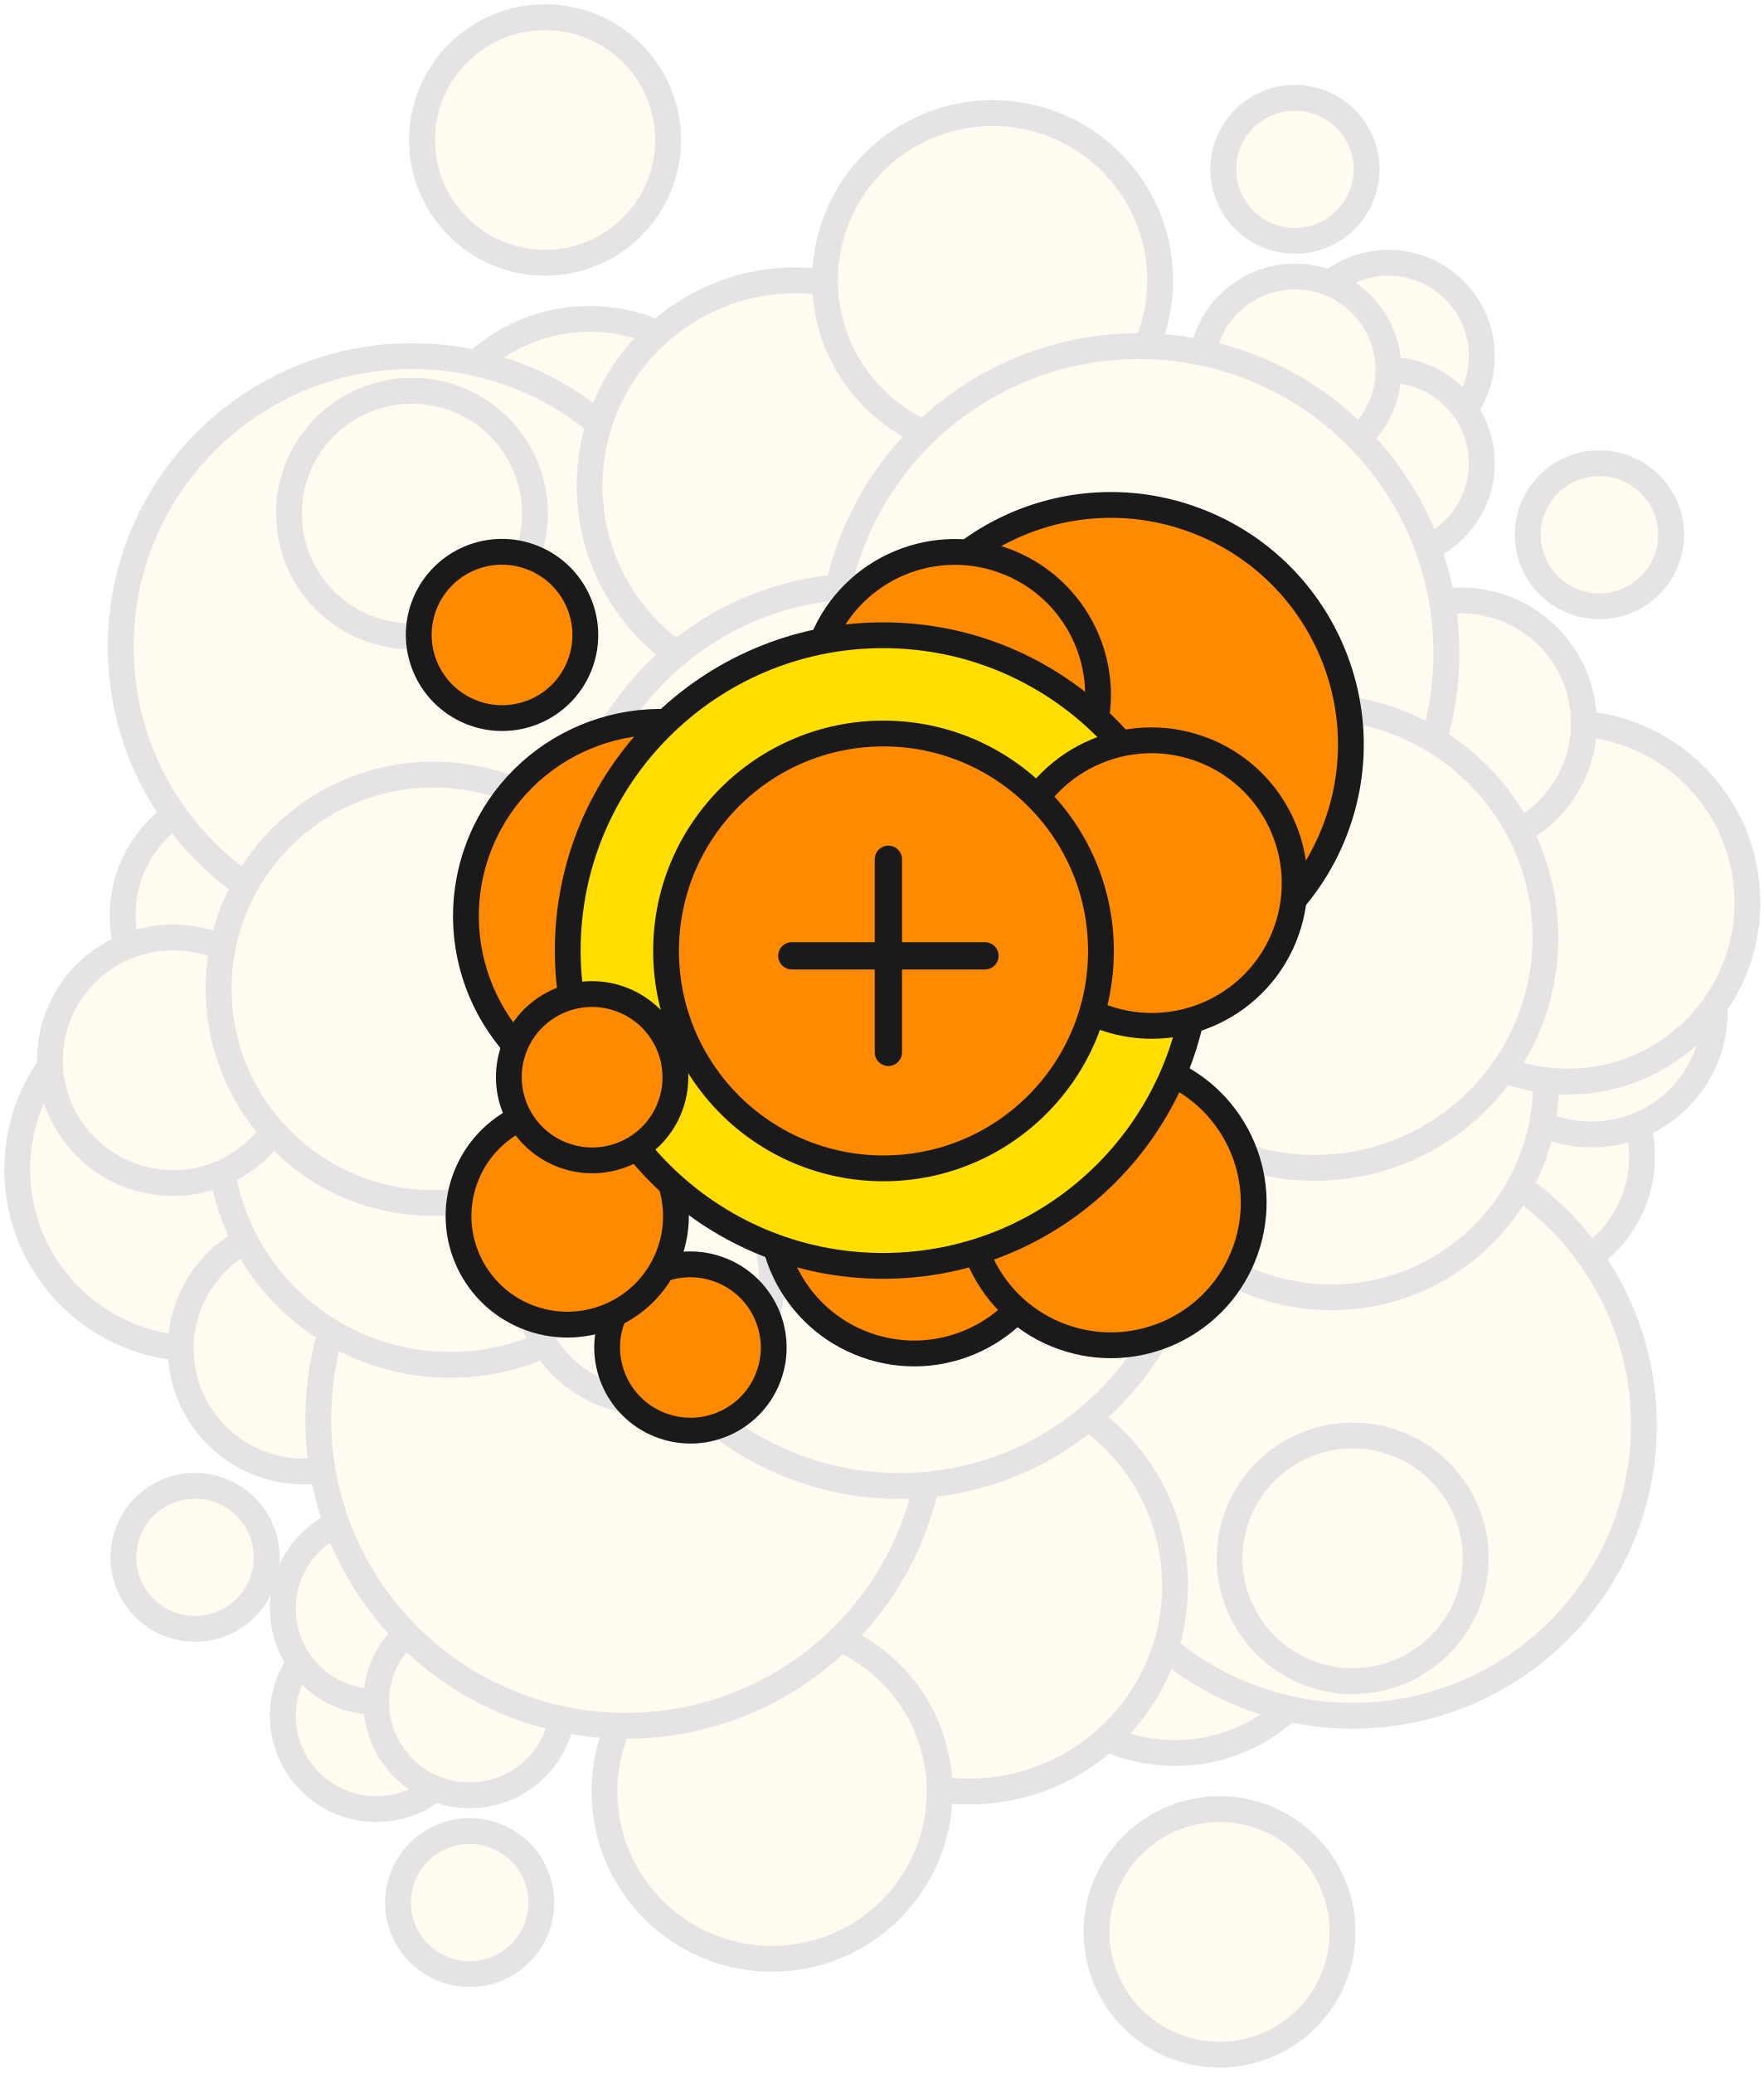
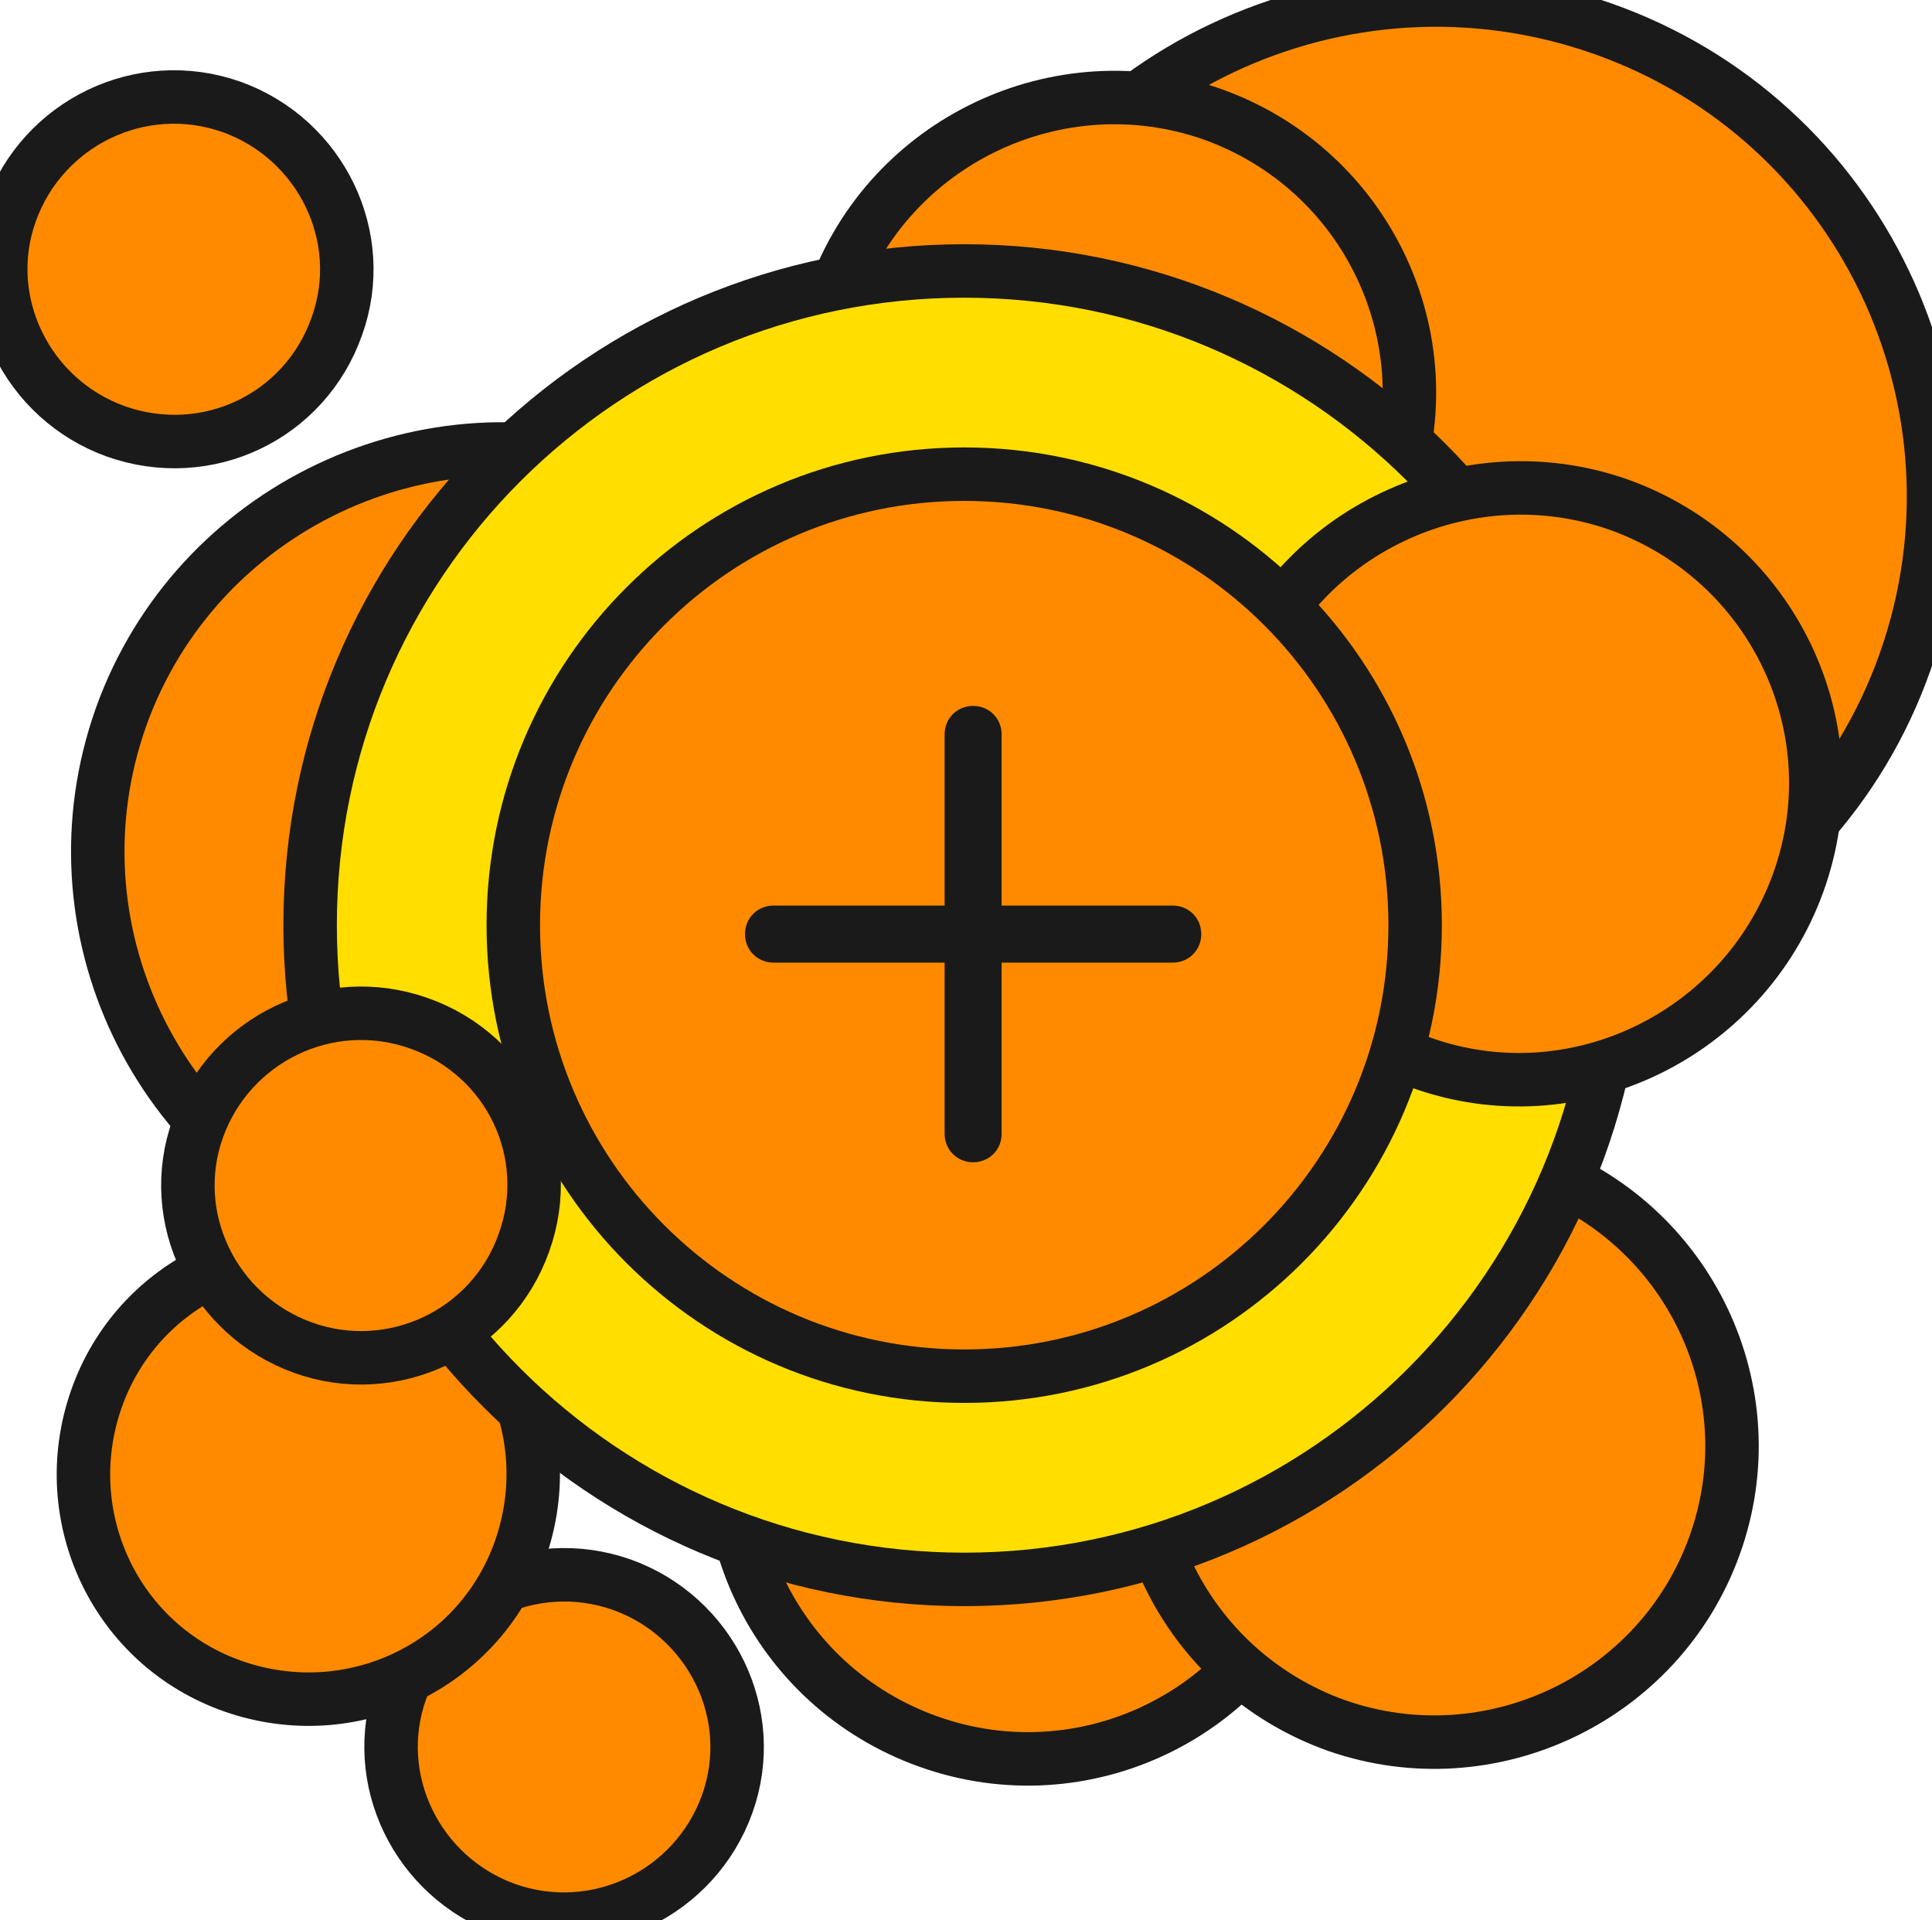
- <svg xmlns="http://www.w3.org/2000/svg" width="205" height="241" viewBox="0 0 205 241" fill="none">
-   <path d="M176.562 148.731C168.663 148.731 162.26 142.34 162.26 134.457C162.26 126.573 168.663 120.182 176.562 120.182C184.46 120.182 190.863 126.573 190.863 134.457C190.863 142.34 184.46 148.731 176.562 148.731Z" fill="#FFFBF1" stroke="#E5E3E3" stroke-width="3" stroke-miterlimit="10" />
-   <path d="M185.015 131.887C177.116 131.887 170.713 125.496 170.713 117.612C170.713 109.728 177.116 103.337 185.015 103.337C192.913 103.337 199.316 109.728 199.316 117.612C199.316 125.496 192.913 131.887 185.015 131.887Z" fill="#FFFBF1" stroke="#E5E3E3" stroke-width="3" stroke-miterlimit="10" />
-   <path d="M136.582 203.802C125.823 203.802 117.101 195.097 117.101 184.358C117.101 173.619 125.823 164.914 136.582 164.914C147.341 164.914 156.062 173.619 156.062 184.358C156.062 195.097 147.341 203.802 136.582 203.802Z" fill="#FFFBF1" stroke="#E5E3E3" stroke-width="3" stroke-miterlimit="10" />
-   <path d="M157.23 199.469C138.533 199.469 123.377 184.34 123.377 165.679C123.377 147.017 138.533 131.889 157.23 131.889C175.926 131.889 191.083 147.017 191.083 165.679C191.083 184.34 175.926 199.469 157.23 199.469Z" fill="#FFFBF1" stroke="#E5E3E3" stroke-width="3" stroke-miterlimit="10" />
-   <path d="M112.613 208.283C99.375 208.283 88.644 197.572 88.644 184.359C88.644 171.146 99.375 160.435 112.613 160.435C125.85 160.435 136.582 171.146 136.582 184.359C136.582 197.572 125.85 208.283 112.613 208.283Z" fill="#FFFBF1" stroke="#E5E3E3" stroke-width="3" stroke-miterlimit="10" />
-   <path d="M154.751 150.82C140.97 150.82 129.799 139.67 129.799 125.915C129.799 112.16 140.97 101.01 154.751 101.01C168.531 101.01 179.703 112.16 179.703 125.915C179.703 139.67 168.531 150.82 154.751 150.82Z" fill="#FFFBF1" stroke="#E5E3E3" stroke-width="3" stroke-miterlimit="10" />
-   <path d="M22.873 156.795C11.345 156.795 2 147.467 2 135.961C2 124.454 11.345 115.127 22.873 115.127C34.401 115.127 43.746 124.454 43.746 135.961C43.746 147.467 34.401 156.795 22.873 156.795Z" fill="#FFFBF1" stroke="#E5E3E3" stroke-width="3" stroke-miterlimit="10" />
-   <path d="M89.74 227.725C78.981 227.725 70.26 219.02 70.26 208.281C70.26 197.542 78.981 188.837 89.74 188.837C100.499 188.837 109.221 197.542 109.221 208.281C109.221 219.02 100.499 227.725 89.74 227.725Z" fill="#FFFBF1" stroke="#E5E3E3" stroke-width="3" stroke-miterlimit="10" />
-   <path d="M141.758 238.871C133.86 238.871 127.457 232.48 127.457 224.596C127.457 216.712 133.86 210.321 141.758 210.321C149.657 210.321 156.06 216.712 156.06 224.596C156.06 232.48 149.657 238.871 141.758 238.871Z" fill="#FFFBF1" stroke="#E5E3E3" stroke-width="3" stroke-miterlimit="10" />
-   <path d="M22.671 189.366C18.071 189.366 14.342 185.644 14.342 181.052C14.342 176.461 18.071 172.739 22.671 172.739C27.271 172.739 31 176.461 31 181.052C31 185.644 27.271 189.366 22.671 189.366Z" fill="#FFFBF1" stroke="#E5E3E3" stroke-width="3" stroke-miterlimit="10" />
-   <path d="M54.595 229.5C49.995 229.5 46.266 225.777 46.266 221.186C46.266 216.594 49.995 212.872 54.595 212.872C59.195 212.872 62.924 216.594 62.924 221.186C62.924 225.777 59.195 229.5 54.595 229.5Z" fill="#FFFBF1" stroke="#E5E3E3" stroke-width="3" stroke-miterlimit="10" />
-   <path d="M35.309 171.07C27.411 171.07 21.008 164.679 21.008 156.795C21.008 148.911 27.411 142.52 35.309 142.52C43.208 142.52 49.611 148.911 49.611 156.795C49.611 164.679 43.208 171.07 35.309 171.07Z" fill="#FFFBF1" stroke="#E5E3E3" stroke-width="3" stroke-miterlimit="10" />
-   <path d="M43.748 210.321C37.744 210.321 32.876 205.462 32.876 199.469C32.876 193.476 37.744 188.618 43.748 188.618C49.752 188.618 54.62 193.476 54.62 199.469C54.62 205.462 49.752 210.321 43.748 210.321Z" fill="#FFFBF1" stroke="#E5E3E3" stroke-width="3" stroke-miterlimit="10" />
-   <path d="M43.749 197.869C37.744 197.869 32.877 193.01 32.877 187.017C32.877 181.024 37.744 176.166 43.749 176.166C49.753 176.166 54.62 181.024 54.62 187.017C54.62 193.01 49.753 197.869 43.749 197.869Z" fill="#FFFBF1" stroke="#E5E3E3" stroke-width="3" stroke-miterlimit="10" />
-   <path d="M54.597 208.718C48.593 208.718 43.725 203.86 43.725 197.866C43.725 191.873 48.593 187.015 54.597 187.015C60.601 187.015 65.469 191.873 65.469 197.866C65.469 203.86 60.601 208.718 54.597 208.718Z" fill="#FFFBF1" stroke="#E5E3E3" stroke-width="3" stroke-miterlimit="10" />
-   <path d="M72.742 200.633C52.998 200.633 36.992 184.657 36.992 164.949C36.992 145.241 52.998 129.265 72.742 129.265C92.487 129.265 108.493 145.241 108.493 164.949C108.493 184.657 92.487 200.633 72.742 200.633Z" fill="#FFFBF1" stroke="#E5E3E3" stroke-width="3" stroke-miterlimit="10" />
-   <path d="M104.553 172.751C85.614 172.751 70.261 157.427 70.261 138.524C70.261 119.621 85.614 104.296 104.553 104.296C123.491 104.296 138.844 119.621 138.844 138.524C138.844 157.427 123.491 172.751 104.553 172.751Z" fill="#FFFBF1" stroke="#E5E3E3" stroke-width="3" stroke-miterlimit="10" />
-   <path d="M52.312 158.674C37.491 158.674 25.476 146.681 25.476 131.887C25.476 117.093 37.491 105.1 52.312 105.1C67.134 105.1 79.149 117.093 79.149 131.887C79.149 146.681 67.134 158.674 52.312 158.674Z" fill="#FFFBF1" stroke="#E5E3E3" stroke-width="3" stroke-miterlimit="10" />
-   <path d="M75.439 163.008C67.541 163.008 61.138 156.617 61.138 148.733C61.138 140.849 67.541 134.458 75.439 134.458C83.338 134.458 89.741 140.849 89.741 148.733C89.741 156.617 83.338 163.008 75.439 163.008Z" fill="#FFFBF1" stroke="#E5E3E3" stroke-width="3" stroke-miterlimit="10" />
-   <path d="M157.232 195.441C149.333 195.441 142.93 189.05 142.93 181.166C142.93 173.282 149.333 166.891 157.232 166.891C165.13 166.891 171.533 173.282 171.533 181.166C171.533 189.05 165.13 195.441 157.232 195.441Z" fill="#FFFBF1" stroke="#E5E3E3" stroke-width="3" stroke-miterlimit="10" />
-   <path d="M28.555 92.139C36.454 92.139 42.857 98.53 42.857 106.414C42.857 114.298 36.454 120.689 28.555 120.689C20.657 120.689 14.254 114.298 14.254 106.414C14.254 98.53 20.657 92.139 28.555 92.139Z" fill="#FFFBF1" stroke="#E5E3E3" stroke-width="3" stroke-miterlimit="10" />
-   <path d="M20.102 108.984C28 108.984 34.404 115.375 34.404 123.258C34.404 131.142 28 137.533 20.102 137.533C12.204 137.533 5.801 131.142 5.801 123.258C5.801 115.375 12.204 108.984 20.102 108.984Z" fill="#FFFBF1" stroke="#E5E3E3" stroke-width="3" stroke-miterlimit="10" />
-   <path d="M68.535 37.068C79.294 37.068 88.016 45.774 88.016 56.513C88.016 67.251 79.294 75.957 68.535 75.957C57.776 75.957 49.054 67.251 49.054 56.513C49.054 45.774 57.776 37.068 68.535 37.068Z" fill="#FFFBF1" stroke="#E5E3E3" stroke-width="3" stroke-miterlimit="10" />
-   <path d="M47.887 41.402C66.584 41.402 81.74 56.53 81.74 75.192C81.74 93.854 66.584 108.982 47.887 108.982C29.191 108.982 14.034 93.854 14.034 75.192C14.034 56.53 29.191 41.402 47.887 41.402Z" fill="#FFFBF1" stroke="#E5E3E3" stroke-width="3" stroke-miterlimit="10" />
-   <path d="M92.504 32.588C105.742 32.588 116.473 43.299 116.473 56.512C116.473 69.725 105.742 80.436 92.504 80.436C79.267 80.436 68.535 69.725 68.535 56.512C68.535 43.299 79.267 32.588 92.504 32.588Z" fill="#FFFBF1" stroke="#E5E3E3" stroke-width="3" stroke-miterlimit="10" />
-   <path d="M50.367 90.05C64.148 90.05 75.319 101.2 75.319 114.955C75.319 128.71 64.148 139.861 50.367 139.861C36.587 139.861 25.416 128.71 25.416 114.955C25.416 101.2 36.587 90.05 50.367 90.05Z" fill="#FFFBF1" stroke="#E5E3E3" stroke-width="3" stroke-miterlimit="10" />
-   <path d="M182.243 84.076C193.771 84.076 203.116 93.404 203.116 104.91C203.116 116.417 193.771 125.744 182.243 125.744C170.715 125.744 161.37 116.417 161.37 104.91C161.37 93.404 170.715 84.076 182.243 84.076Z" fill="#FFFBF1" stroke="#E5E3E3" stroke-width="3" stroke-miterlimit="10" />
-   <path d="M115.376 13.146C126.135 13.146 134.856 21.851 134.856 32.59C134.856 43.329 126.135 52.034 115.376 52.034C104.617 52.034 95.895 43.329 95.895 32.59C95.895 21.851 104.617 13.146 115.376 13.146Z" fill="#FFFBF1" stroke="#E5E3E3" stroke-width="3" stroke-miterlimit="10" />
-   <path d="M63.359 2C71.257 2 77.66 8.391 77.66 16.275C77.66 24.159 71.257 30.55 63.359 30.55C55.46 30.55 49.057 24.159 49.057 16.275C49.057 8.391 55.46 2 63.359 2Z" fill="#FFFBF1" stroke="#E5E3E3" stroke-width="3" stroke-miterlimit="10" />
-   <path d="M185.913 53.855C190.513 53.855 194.243 57.577 194.243 62.169C194.243 66.76 190.513 70.482 185.913 70.482C181.313 70.482 177.584 66.76 177.584 62.169C177.584 57.577 181.313 53.855 185.913 53.855Z" fill="#FFFBF1" stroke="#E5E3E3" stroke-width="3" stroke-miterlimit="10" />
-   <path d="M150.522 11.371C155.122 11.371 158.851 15.093 158.851 19.685C158.851 24.276 155.122 27.998 150.522 27.998C145.922 27.998 142.193 24.276 142.193 19.685C142.193 15.093 145.922 11.371 150.522 11.371Z" fill="#FFFBF1" stroke="#E5E3E3" stroke-width="3" stroke-miterlimit="10" />
-   <path d="M169.808 69.801C177.706 69.801 184.109 76.192 184.109 84.076C184.109 91.96 177.706 98.351 169.808 98.351C161.909 98.351 155.506 91.96 155.506 84.076C155.506 76.192 161.909 69.801 169.808 69.801Z" fill="#FFFBF1" stroke="#E5E3E3" stroke-width="3" stroke-miterlimit="10" />
-   <path d="M161.369 30.55C167.374 30.55 172.241 35.409 172.241 41.402C172.241 47.395 167.374 52.253 161.369 52.253C155.365 52.253 150.498 47.395 150.498 41.402C150.498 35.409 155.365 30.55 161.369 30.55Z" fill="#FFFBF1" stroke="#E5E3E3" stroke-width="3" stroke-miterlimit="10" />
-   <path d="M161.368 43.002C167.373 43.002 172.24 47.86 172.24 53.853C172.24 59.847 167.373 64.705 161.368 64.705C155.364 64.705 150.497 59.847 150.497 53.853C150.497 47.86 155.364 43.002 161.368 43.002Z" fill="#FFFBF1" stroke="#E5E3E3" stroke-width="3" stroke-miterlimit="10" />
-   <path d="M150.52 32.153C156.524 32.153 161.392 37.011 161.392 43.004C161.392 48.997 156.524 53.856 150.52 53.856C144.516 53.856 139.648 48.997 139.648 43.004C139.648 37.011 144.516 32.153 150.52 32.153Z" fill="#FFFBF1" stroke="#E5E3E3" stroke-width="3" stroke-miterlimit="10" />
-   <path d="M132.375 40.238C152.119 40.238 168.125 56.214 168.125 75.922C168.125 95.63 152.119 111.606 132.375 111.606C112.63 111.606 96.624 95.63 96.624 75.922C96.624 56.214 112.63 40.238 132.375 40.238Z" fill="#FFFBF1" stroke="#E5E3E3" stroke-width="3" stroke-miterlimit="10" />
-   <path d="M100.564 68.119C119.503 68.119 134.856 83.443 134.856 102.347C134.856 121.25 119.503 136.574 100.564 136.574C81.626 136.574 66.273 121.25 66.273 102.347C66.273 83.443 81.626 68.119 100.564 68.119Z" fill="#FFFBF1" stroke="#E5E3E3" stroke-width="3" stroke-miterlimit="10" />
-   <path d="M152.804 82.196C167.626 82.196 179.641 94.189 179.641 108.983C179.641 123.777 167.626 135.77 152.804 135.77C137.983 135.77 125.968 123.777 125.968 108.983C125.968 94.189 137.983 82.196 152.804 82.196Z" fill="#FFFBF1" stroke="#E5E3E3" stroke-width="3" stroke-miterlimit="10" />
-   <path d="M129.678 77.863C137.576 77.863 143.979 84.254 143.979 92.138C143.979 100.022 137.576 106.413 129.678 106.413C121.779 106.413 115.376 100.022 115.376 92.138C115.376 84.254 121.779 77.863 129.678 77.863Z" fill="#FFFBF1" stroke="#E5E3E3" stroke-width="3" stroke-miterlimit="10" />
-   <path d="M47.885 45.43C55.784 45.43 62.187 51.821 62.187 59.704C62.187 67.588 55.784 73.979 47.885 73.979C39.987 73.979 33.584 67.588 33.584 59.704C33.584 51.821 39.987 45.43 47.885 45.43Z" fill="#FFFBF1" stroke="#E5E3E3" stroke-width="3" stroke-miterlimit="10" />
-   <path d="M119.863 112.732C105.361 107.587 97.768 91.683 102.903 77.208C108.038 62.734 123.957 55.17 138.459 60.315C152.96 65.46 160.553 81.364 155.418 95.838C150.283 110.313 134.365 117.876 119.863 112.732Z" fill="#FF8A00" stroke="#1B1A1A" stroke-width="3" stroke-miterlimit="10" />
-   <path d="M69.243 127.833C57.457 123.651 51.286 110.725 55.459 98.961C59.633 87.197 72.571 81.049 84.357 85.231C96.143 89.412 102.314 102.338 98.141 114.103C93.967 125.867 81.029 132.014 69.243 127.833Z" fill="#FF8A00" stroke="#1B1A1A" stroke-width="3" stroke-miterlimit="10" />
-   <path d="M77.023 165.763C71.983 163.975 69.345 158.448 71.129 153.418C72.914 148.388 78.445 145.76 83.485 147.548C88.524 149.336 91.163 154.862 89.378 159.892C87.594 164.922 82.062 167.55 77.023 165.763Z" fill="#FF8A00" stroke="#1B1A1A" stroke-width="3" stroke-miterlimit="10" />
-   <path d="M55.125 82.925C50.086 81.137 47.447 75.61 49.231 70.58C51.016 65.55 56.548 62.922 61.587 64.71C66.626 66.498 69.265 72.025 67.48 77.055C65.696 82.084 60.164 84.713 55.125 82.925Z" fill="#FF8A00" stroke="#1B1A1A" stroke-width="3" stroke-miterlimit="10" />
-   <path d="M102.731 124.82C97.691 123.032 95.053 117.505 96.837 112.475C98.622 107.445 104.153 104.817 109.193 106.605C114.232 108.392 116.871 113.919 115.086 118.949C113.302 123.979 107.77 126.607 102.731 124.82Z" fill="#FF8A00" stroke="#1B1A1A" stroke-width="3" stroke-miterlimit="10" />
-   <path d="M105.464 96.403C96.811 93.333 92.281 83.844 95.344 75.207C98.409 66.57 107.907 62.058 116.559 65.127C125.212 68.197 129.743 77.687 126.679 86.323C123.615 94.96 114.117 99.473 105.464 96.403Z" fill="#FF8A00" stroke="#1B1A1A" stroke-width="3" stroke-miterlimit="10" />
-   <path d="M61.717 153.268C55.139 150.935 51.695 143.721 54.024 137.155C56.353 130.59 63.574 127.159 70.151 129.493C76.729 131.826 80.173 139.04 77.844 145.606C75.515 152.171 68.294 155.602 61.717 153.268Z" fill="#FF8A00" stroke="#1B1A1A" stroke-width="3" stroke-miterlimit="10" />
-   <path d="M101.707 128.512C95.129 126.179 91.685 118.965 94.014 112.399C96.344 105.834 103.564 102.403 110.142 104.737C116.719 107.07 120.163 114.284 117.834 120.85C115.505 127.415 108.285 130.846 101.707 128.512Z" fill="#FF8A00" stroke="#1B1A1A" stroke-width="3" stroke-miterlimit="10" />
-   <path d="M100.703 156.389C92.05 153.319 87.52 143.829 90.584 135.193C93.648 126.556 103.146 122.043 111.799 125.113C120.451 128.183 124.982 137.672 121.918 146.309C118.854 154.946 109.356 159.458 100.703 156.389Z" fill="#FF8A00" stroke="#1B1A1A" stroke-width="3" stroke-miterlimit="10" />
-   <path d="M134.651 124.161C143.304 127.231 147.834 136.72 144.77 145.357C141.706 153.994 132.208 158.506 123.555 155.437C114.903 152.367 110.372 142.877 113.436 134.241C116.5 125.604 125.998 121.091 134.651 124.161Z" fill="#FF8A00" stroke="#1B1A1A" stroke-width="3" stroke-miterlimit="10" />
-   <path d="M102.651 73.852C122.897 73.852 139.309 90.264 139.309 110.509C139.309 130.755 122.897 147.167 102.651 147.167C82.406 147.167 65.993 130.755 65.993 110.509C65.993 90.264 82.406 73.852 102.651 73.852Z" fill="#FFDE00" stroke="#1B1A1A" stroke-width="3" stroke-miterlimit="10" />
-   <path d="M139.412 87.027C148.064 90.097 152.595 99.587 149.531 108.223C146.467 116.86 136.969 121.373 128.316 118.303C119.663 115.233 115.133 105.743 118.197 97.107C121.261 88.47 130.759 83.957 139.412 87.027Z" fill="#FF8A00" stroke="#1B1A1A" stroke-width="3" stroke-miterlimit="10" />
-   <path d="M65.597 134.342C60.558 132.554 57.919 127.028 59.703 121.998C61.488 116.968 67.02 114.339 72.059 116.127C77.098 117.915 79.737 123.442 77.952 128.472C76.168 133.502 70.636 136.13 65.597 134.342Z" fill="#FF8A00" stroke="#1B1A1A" stroke-width="3" stroke-miterlimit="10" />
-   <circle cx="102.696" cy="110.553" r="25.276" transform="rotate(90 102.696 110.553)" fill="#FF8A00" stroke="#1B1A1A" stroke-width="3" />
-   <path d="M104.849 112.708L104.849 122.343C104.849 123.219 104.139 123.93 103.263 123.93C102.386 123.93 101.676 123.219 101.676 122.343L101.676 112.708L92.041 112.708C91.165 112.708 90.454 111.998 90.454 111.121C90.454 110.245 91.165 109.534 92.041 109.534L101.676 109.534L101.676 99.9C101.676 99.024 102.386 98.313 103.263 98.313C104.139 98.313 104.849 99.024 104.849 99.9L104.849 109.534L114.484 109.534C115.36 109.534 116.071 110.245 116.071 111.121C116.071 111.998 115.36 112.708 114.484 112.708L104.849 112.708Z" fill="#1B1A1A" />
+ <svg xmlns="http://www.w3.org/2000/svg" version="1.1" id="Layer_1" x="0px" y="0px" viewBox="0 0 108.4 107.7" style="enable-background:new 0 0 108.4 107.7;" xml:space="preserve">
+   <style type="text/css">
+ 	.st0{fill:#FF8A00;stroke:#1B1A1A;stroke-width:3;stroke-miterlimit:10;}
+ 	.st1{fill:#FFDE00;stroke:#1B1A1A;stroke-width:3;stroke-miterlimit:10;}
+ 	.st2{fill:#FF8A00;stroke:#1B1A1A;stroke-width:3;}
+ 	.st3{fill:#1B1A1A;}
+ </style>
+   <path class="st0" d="M71.3,54c-14.5-5.1-22.1-21-17-35.5s21.1-22,35.6-16.9s22.1,21,17,35.5S85.8,59.2,71.3,54z" />
+   <path class="st0" d="M20.6,69.1C8.8,64.9,2.6,52,6.8,40.2C11,28.5,24,22.3,35.8,26.5s18,17.1,13.8,28.9  C45.4,67.2,32.4,73.3,20.6,69.1z" />
+   <path class="st0" d="M28.4,107.1c-5-1.8-7.7-7.3-5.9-12.3c1.8-5,7.3-7.7,12.4-5.9c5,1.8,7.7,7.3,5.9,12.3  C39,106.2,33.5,108.9,28.4,107.1z" />
+   <path class="st0" d="M6.5,24.2c-5-1.8-7.7-7.3-5.9-12.3S7.9,4.2,13,6c5,1.8,7.7,7.3,5.9,12.3C17.1,23.4,11.6,26,6.5,24.2z" />
+   <path class="st0" d="M56.9,37.7c-8.7-3.1-13.2-12.6-10.1-21.2S59.4,3.4,68,6.4C76.7,9.5,81.2,19,78.1,27.6  C75,36.3,65.5,40.8,56.9,37.7z" />
+   <path class="st0" d="M13.1,94.6c-6.6-2.3-10-9.5-7.7-16.1s9.5-10,16.1-7.7s10,9.5,7.7,16.1C26.9,93.5,19.7,96.9,13.1,94.6z" />
+   <path class="st0" d="M52.1,97.7C43.4,94.6,38.9,85.1,42,76.5s12.6-13.1,21.2-10.1c8.7,3.1,13.2,12.6,10.1,21.2  C70.3,96.2,60.8,100.8,52.1,97.7z" />
+   <path class="st0" d="M86.1,65.5c8.7,3.1,13.2,12.6,10.1,21.2C93.1,95.3,83.6,99.8,75,96.8c-8.7-3.1-13.2-12.6-10.1-21.2  C67.9,66.9,77.4,62.4,86.1,65.5z" />
+   <path class="st1" d="M54.1,15.2c20.2,0,36.7,16.4,36.7,36.7c0,20.2-16.4,36.7-36.7,36.7c-20.2,0-36.7-16.4-36.7-36.7  S33.8,15.2,54.1,15.2z" />
+   <path class="st0" d="M90.8,28.3c8.7,3.1,13.2,12.6,10.1,21.2c-3.1,8.6-12.6,13.2-21.2,10.1S66.5,47,69.6,38.4  C72.7,29.8,82.2,25.3,90.8,28.3z" />
+   <path class="st0" d="M17,75.6c-5-1.8-7.7-7.3-5.9-12.3s7.3-7.7,12.4-5.9s7.7,7.3,5.9,12.3C27.6,74.8,22,77.4,17,75.6z" />
+   <circle class="st2" cx="54.1" cy="51.9" r="25.3" />
+   <path class="st3" d="M56.2,54v9.6c0,0.9-0.7,1.6-1.6,1.6S53,64.5,53,63.6V54h-9.6c-0.9,0-1.6-0.7-1.6-1.6s0.7-1.6,1.6-1.6H53v-9.6  c0-0.9,0.7-1.6,1.6-1.6s1.6,0.7,1.6,1.6v9.6h9.6c0.9,0,1.6,0.7,1.6,1.6S66.7,54,65.8,54H56.2z" />
</svg>
